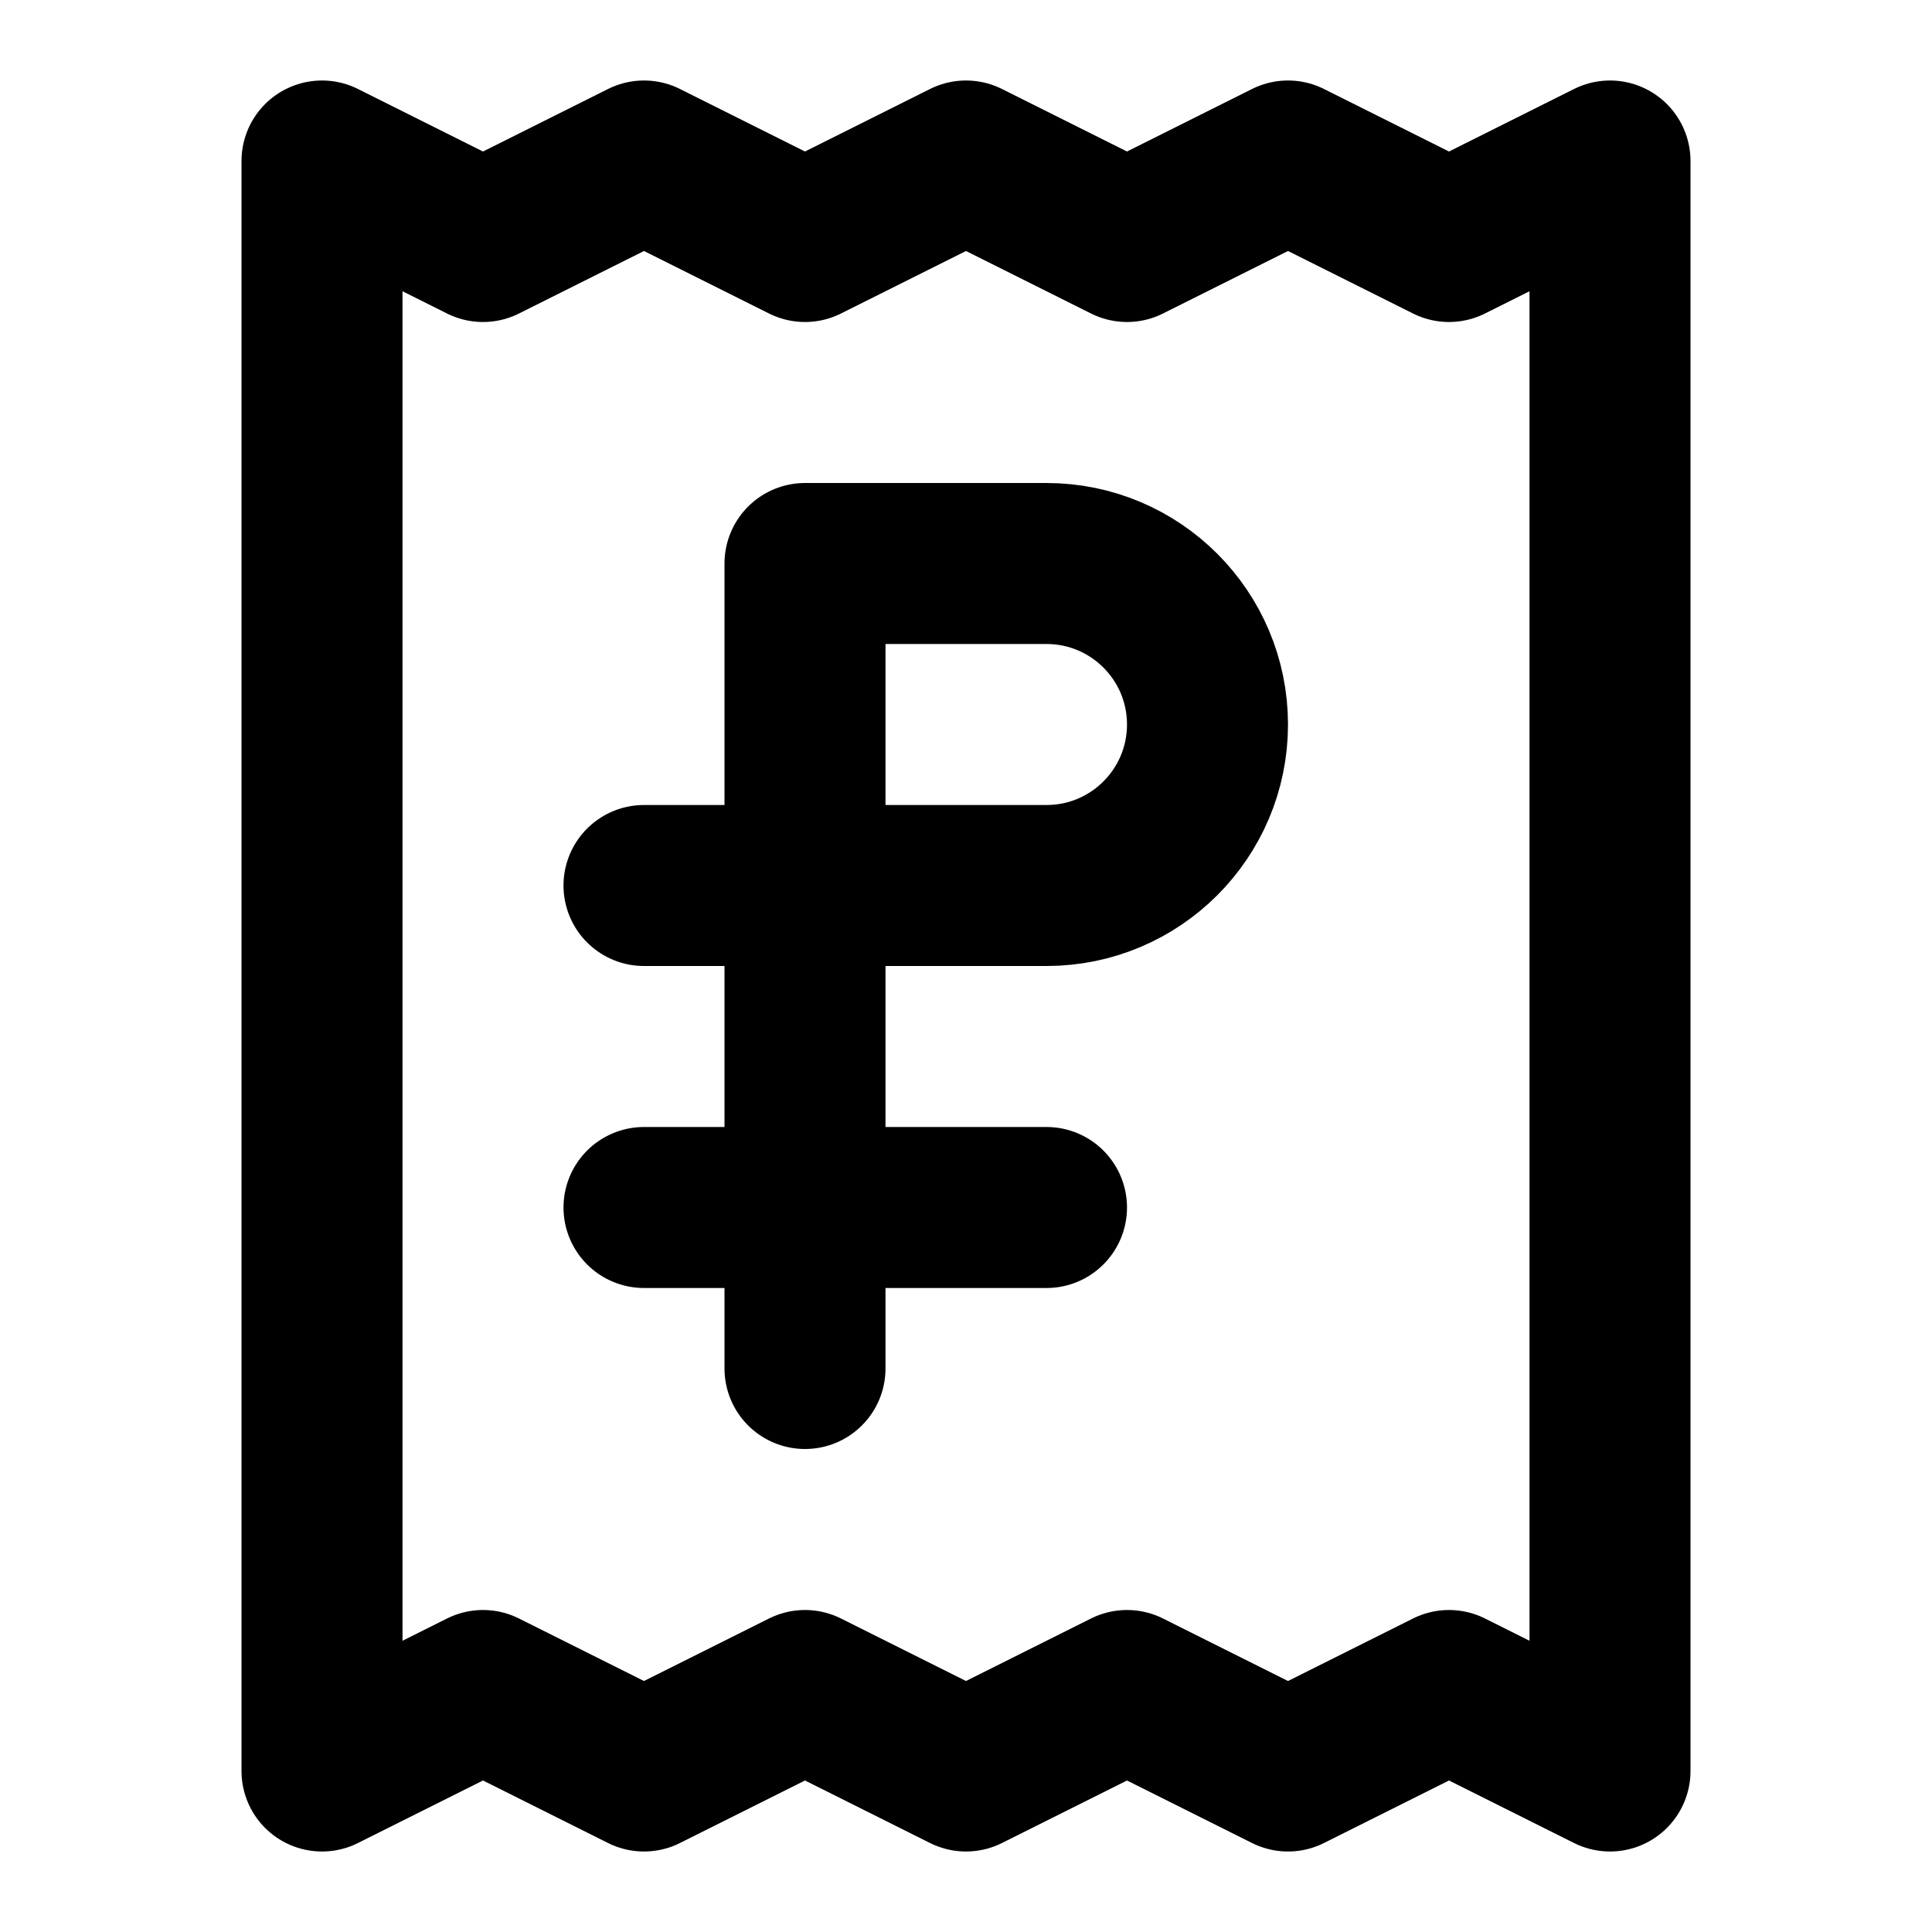
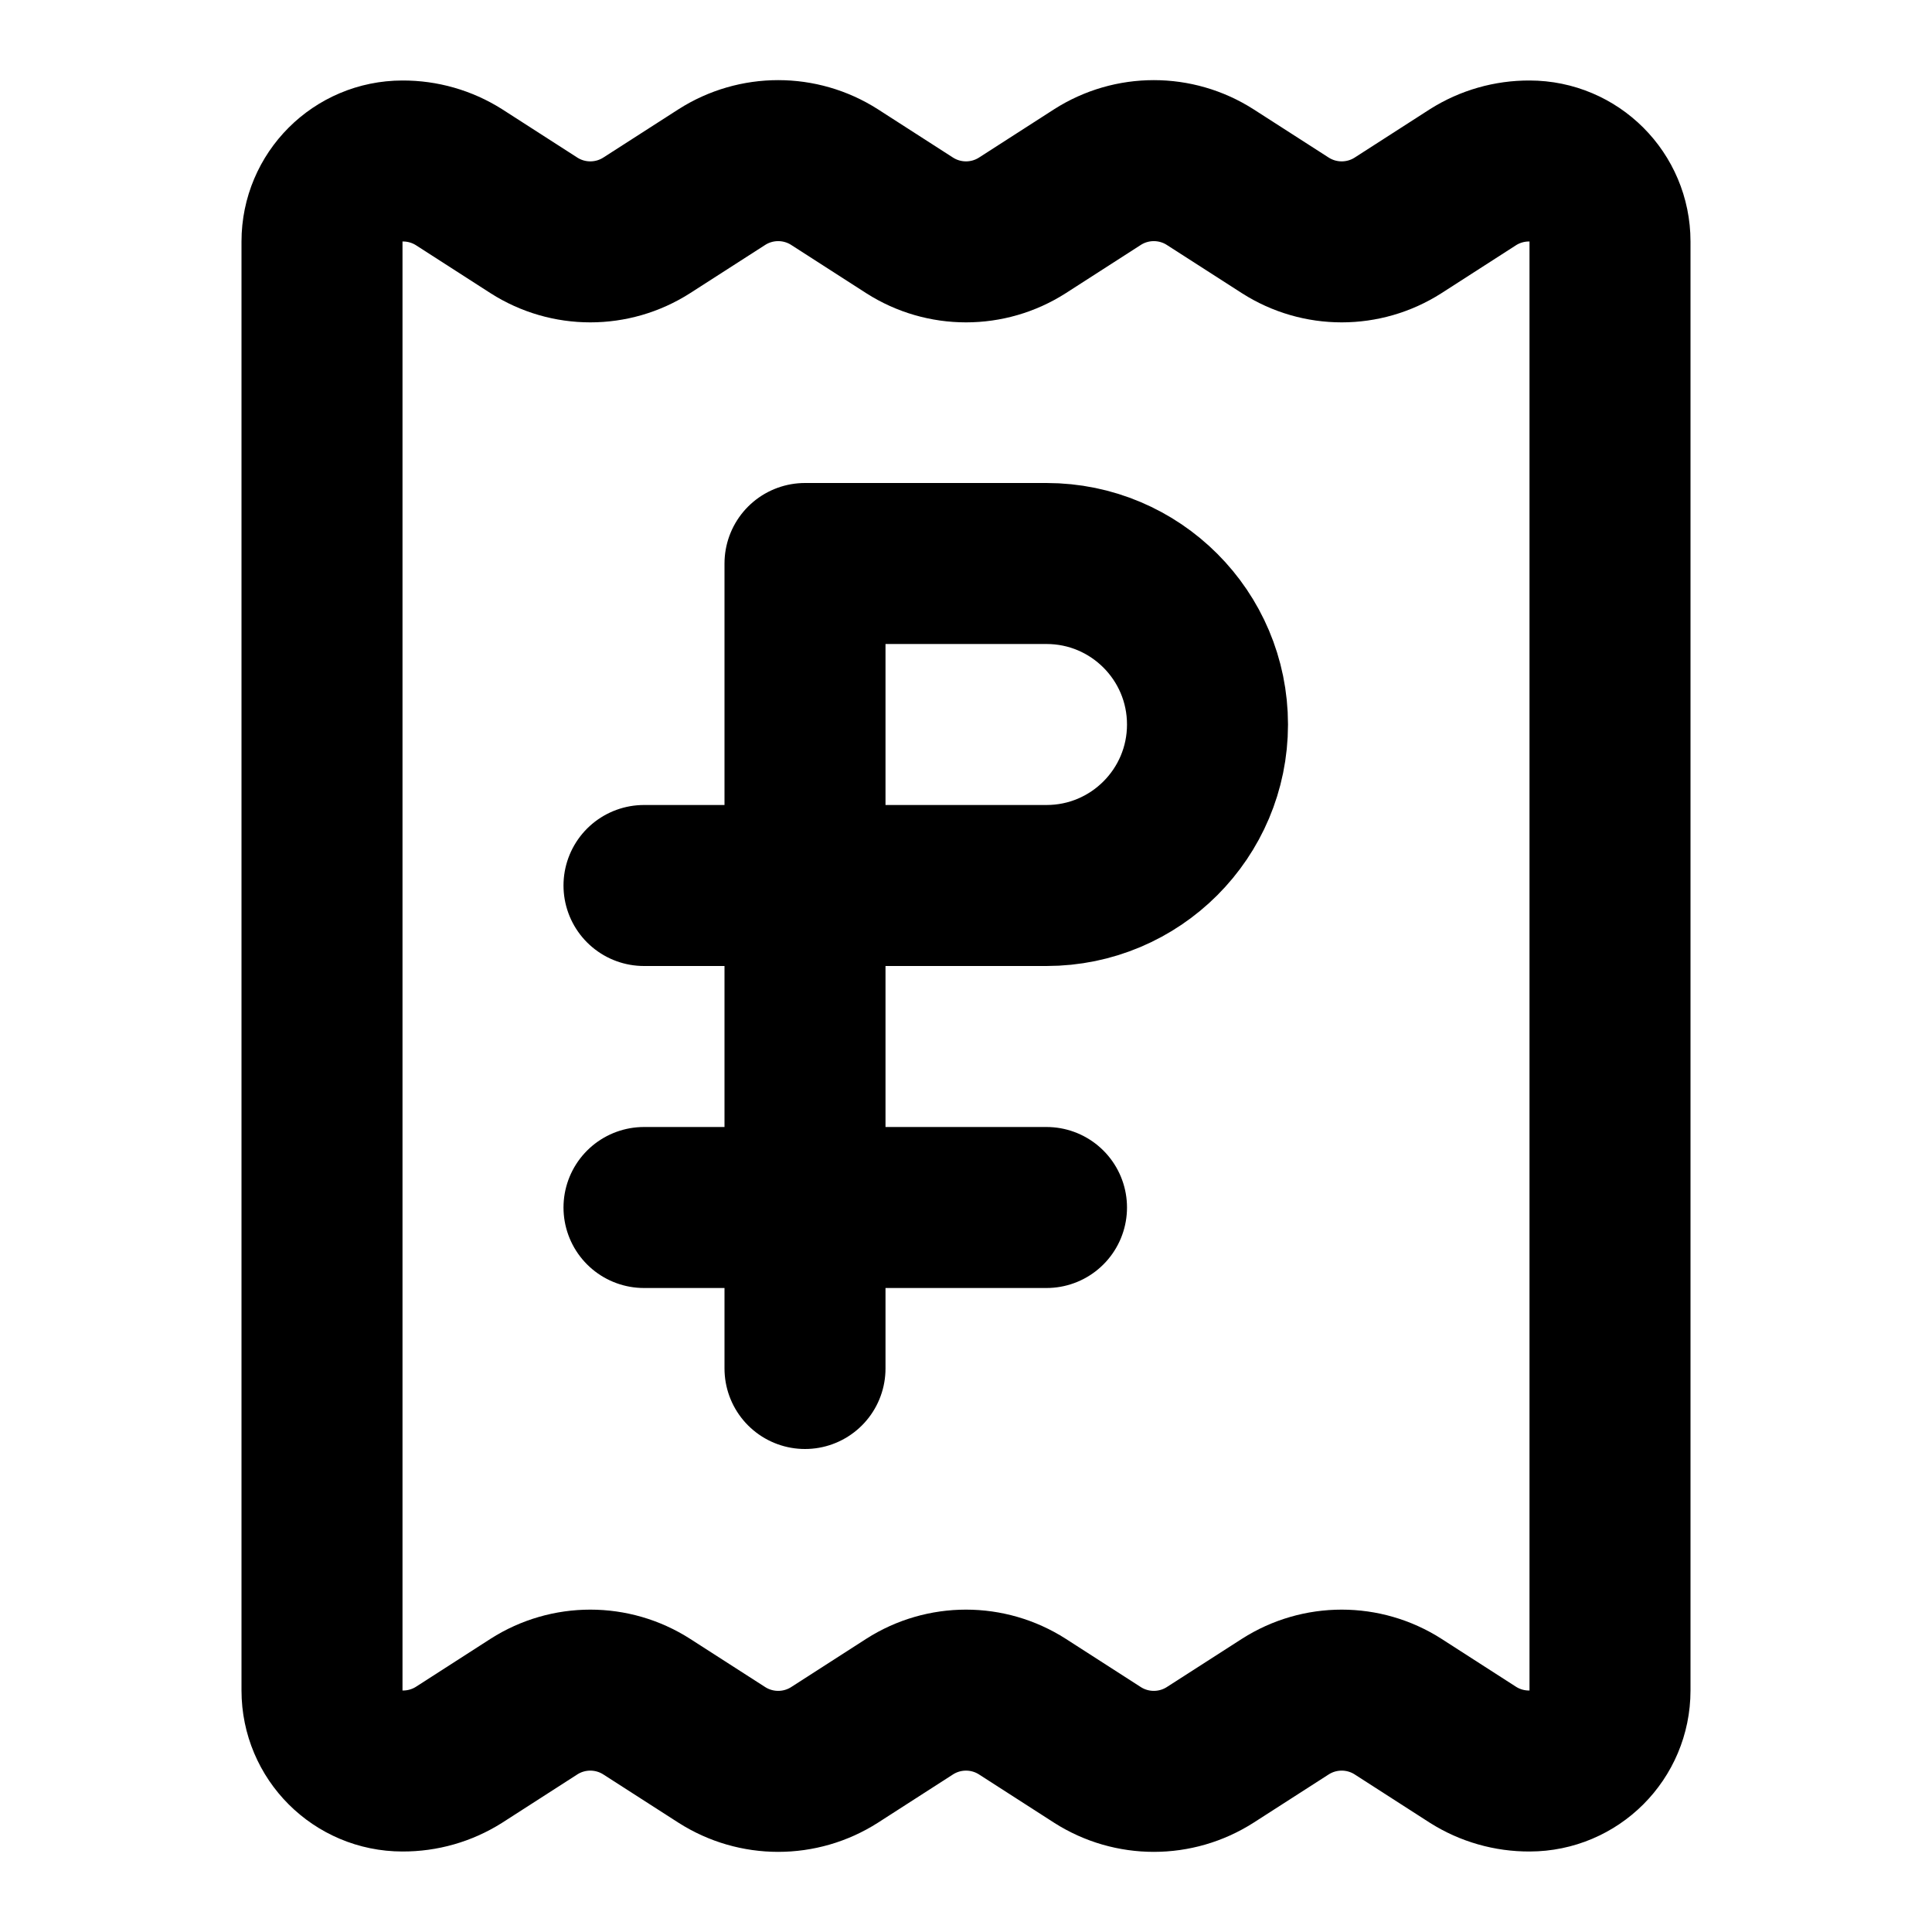
<svg xmlns="http://www.w3.org/2000/svg" viewBox="0 0 24 24" fill="none" stroke="currentColor" stroke-width="2" stroke-linecap="round" stroke-linejoin="round">
-   <path d="M4 2v20l2-1 2 1 2-1 2 1 2-1 2 1 2-1 2 1V2l-2 1-2-1-2 1-2-1-2 1-2-1-2 1Z" />
+   <path d="M4 3a1 1 0 0 1 1-1 1.3 1.3 0 0 1 .7.2l.933.6a1.3 1.3 0 0 0 1.4 0l.934-.6a1.3 1.3 0 0 1 1.4 0l.933.6a1.3 1.3 0 0 0 1.4 0l.933-.6a1.3 1.3 0 0 1 1.4 0l.934.6a1.3 1.3 0 0 0 1.4 0l.933-.6A1.3 1.3 0 0 1 19 2a1 1 0 0 1 1 1v18a1 1 0 0 1-1 1 1.3 1.3 0 0 1-.7-.2l-.933-.6a1.3 1.3 0 0 0-1.4 0l-.934.6a1.3 1.3 0 0 1-1.4 0l-.933-.6a1.3 1.3 0 0 0-1.4 0l-.933.6a1.3 1.3 0 0 1-1.4 0l-.934-.6a1.3 1.3 0 0 0-1.4 0l-.933.6a1.3 1.3 0 0 1-.7.2 1 1 0 0 1-1-1z" />
+   <path d="M8 11h5a2 2 0 0 0 0-4h-3v10" />
  <path d="M8 15h5" />
-   <path d="M8 11h5a2 2 0 1 0 0-4h-3v10" />
</svg>
